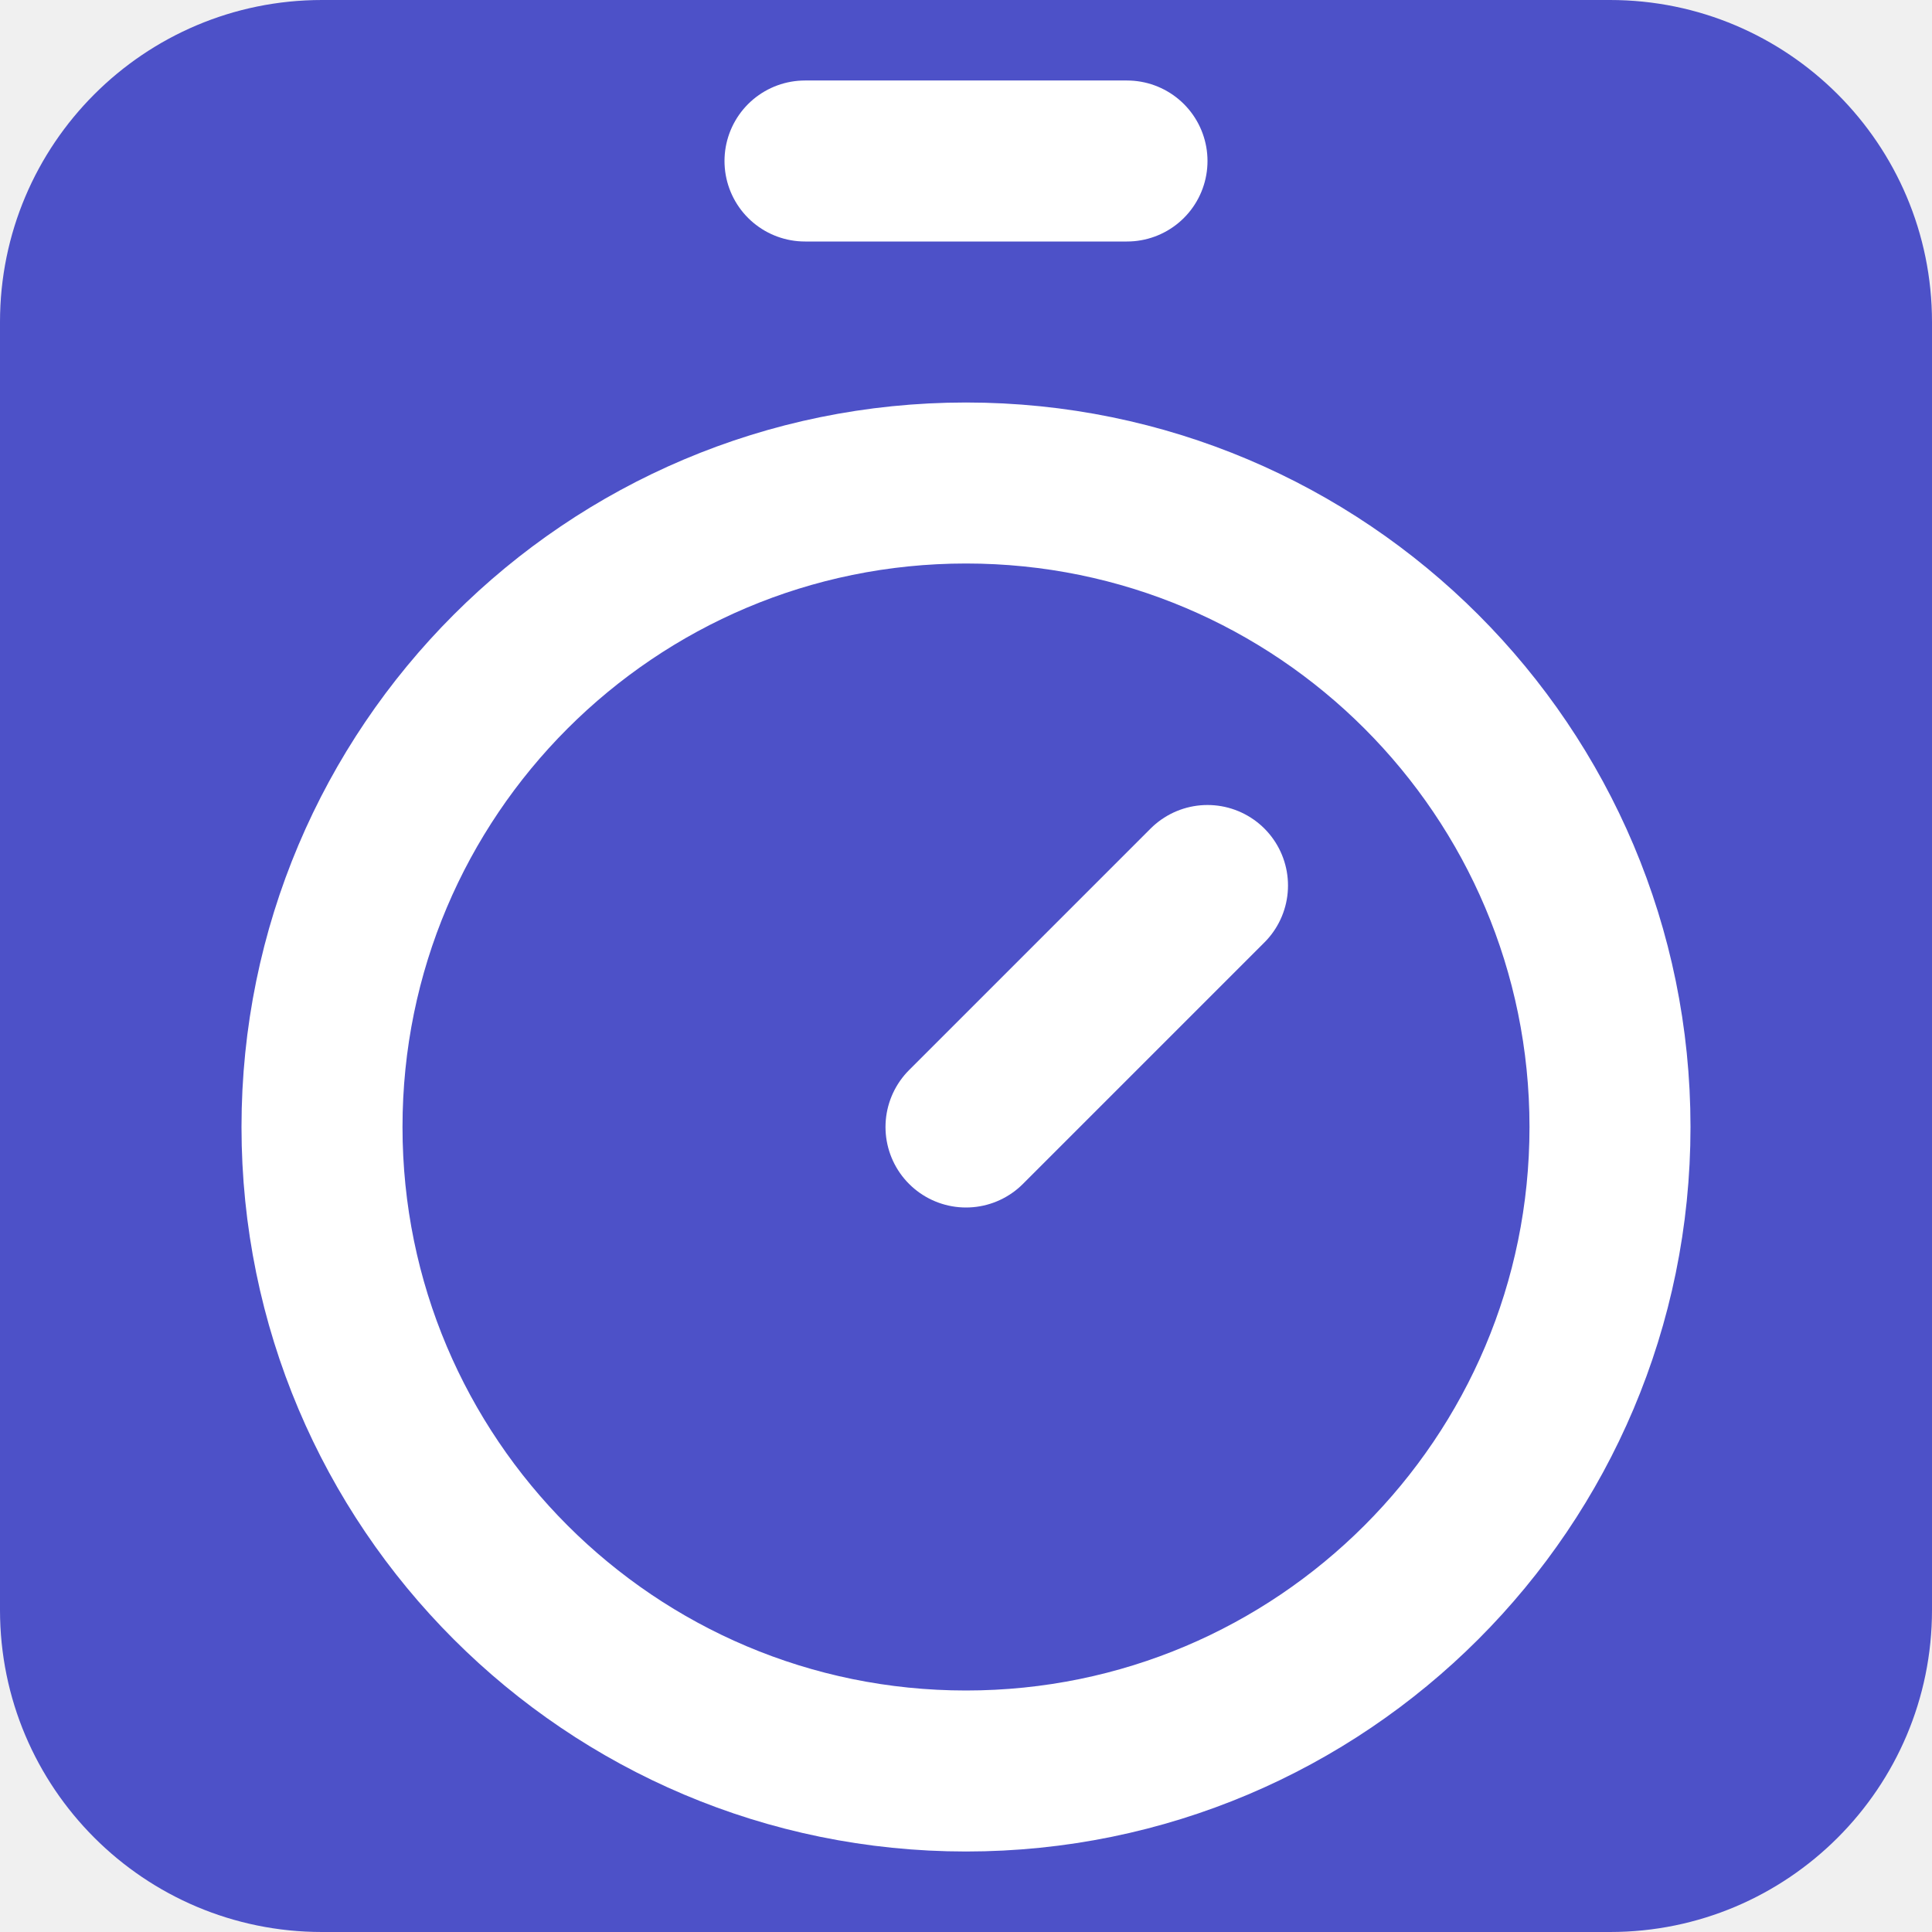
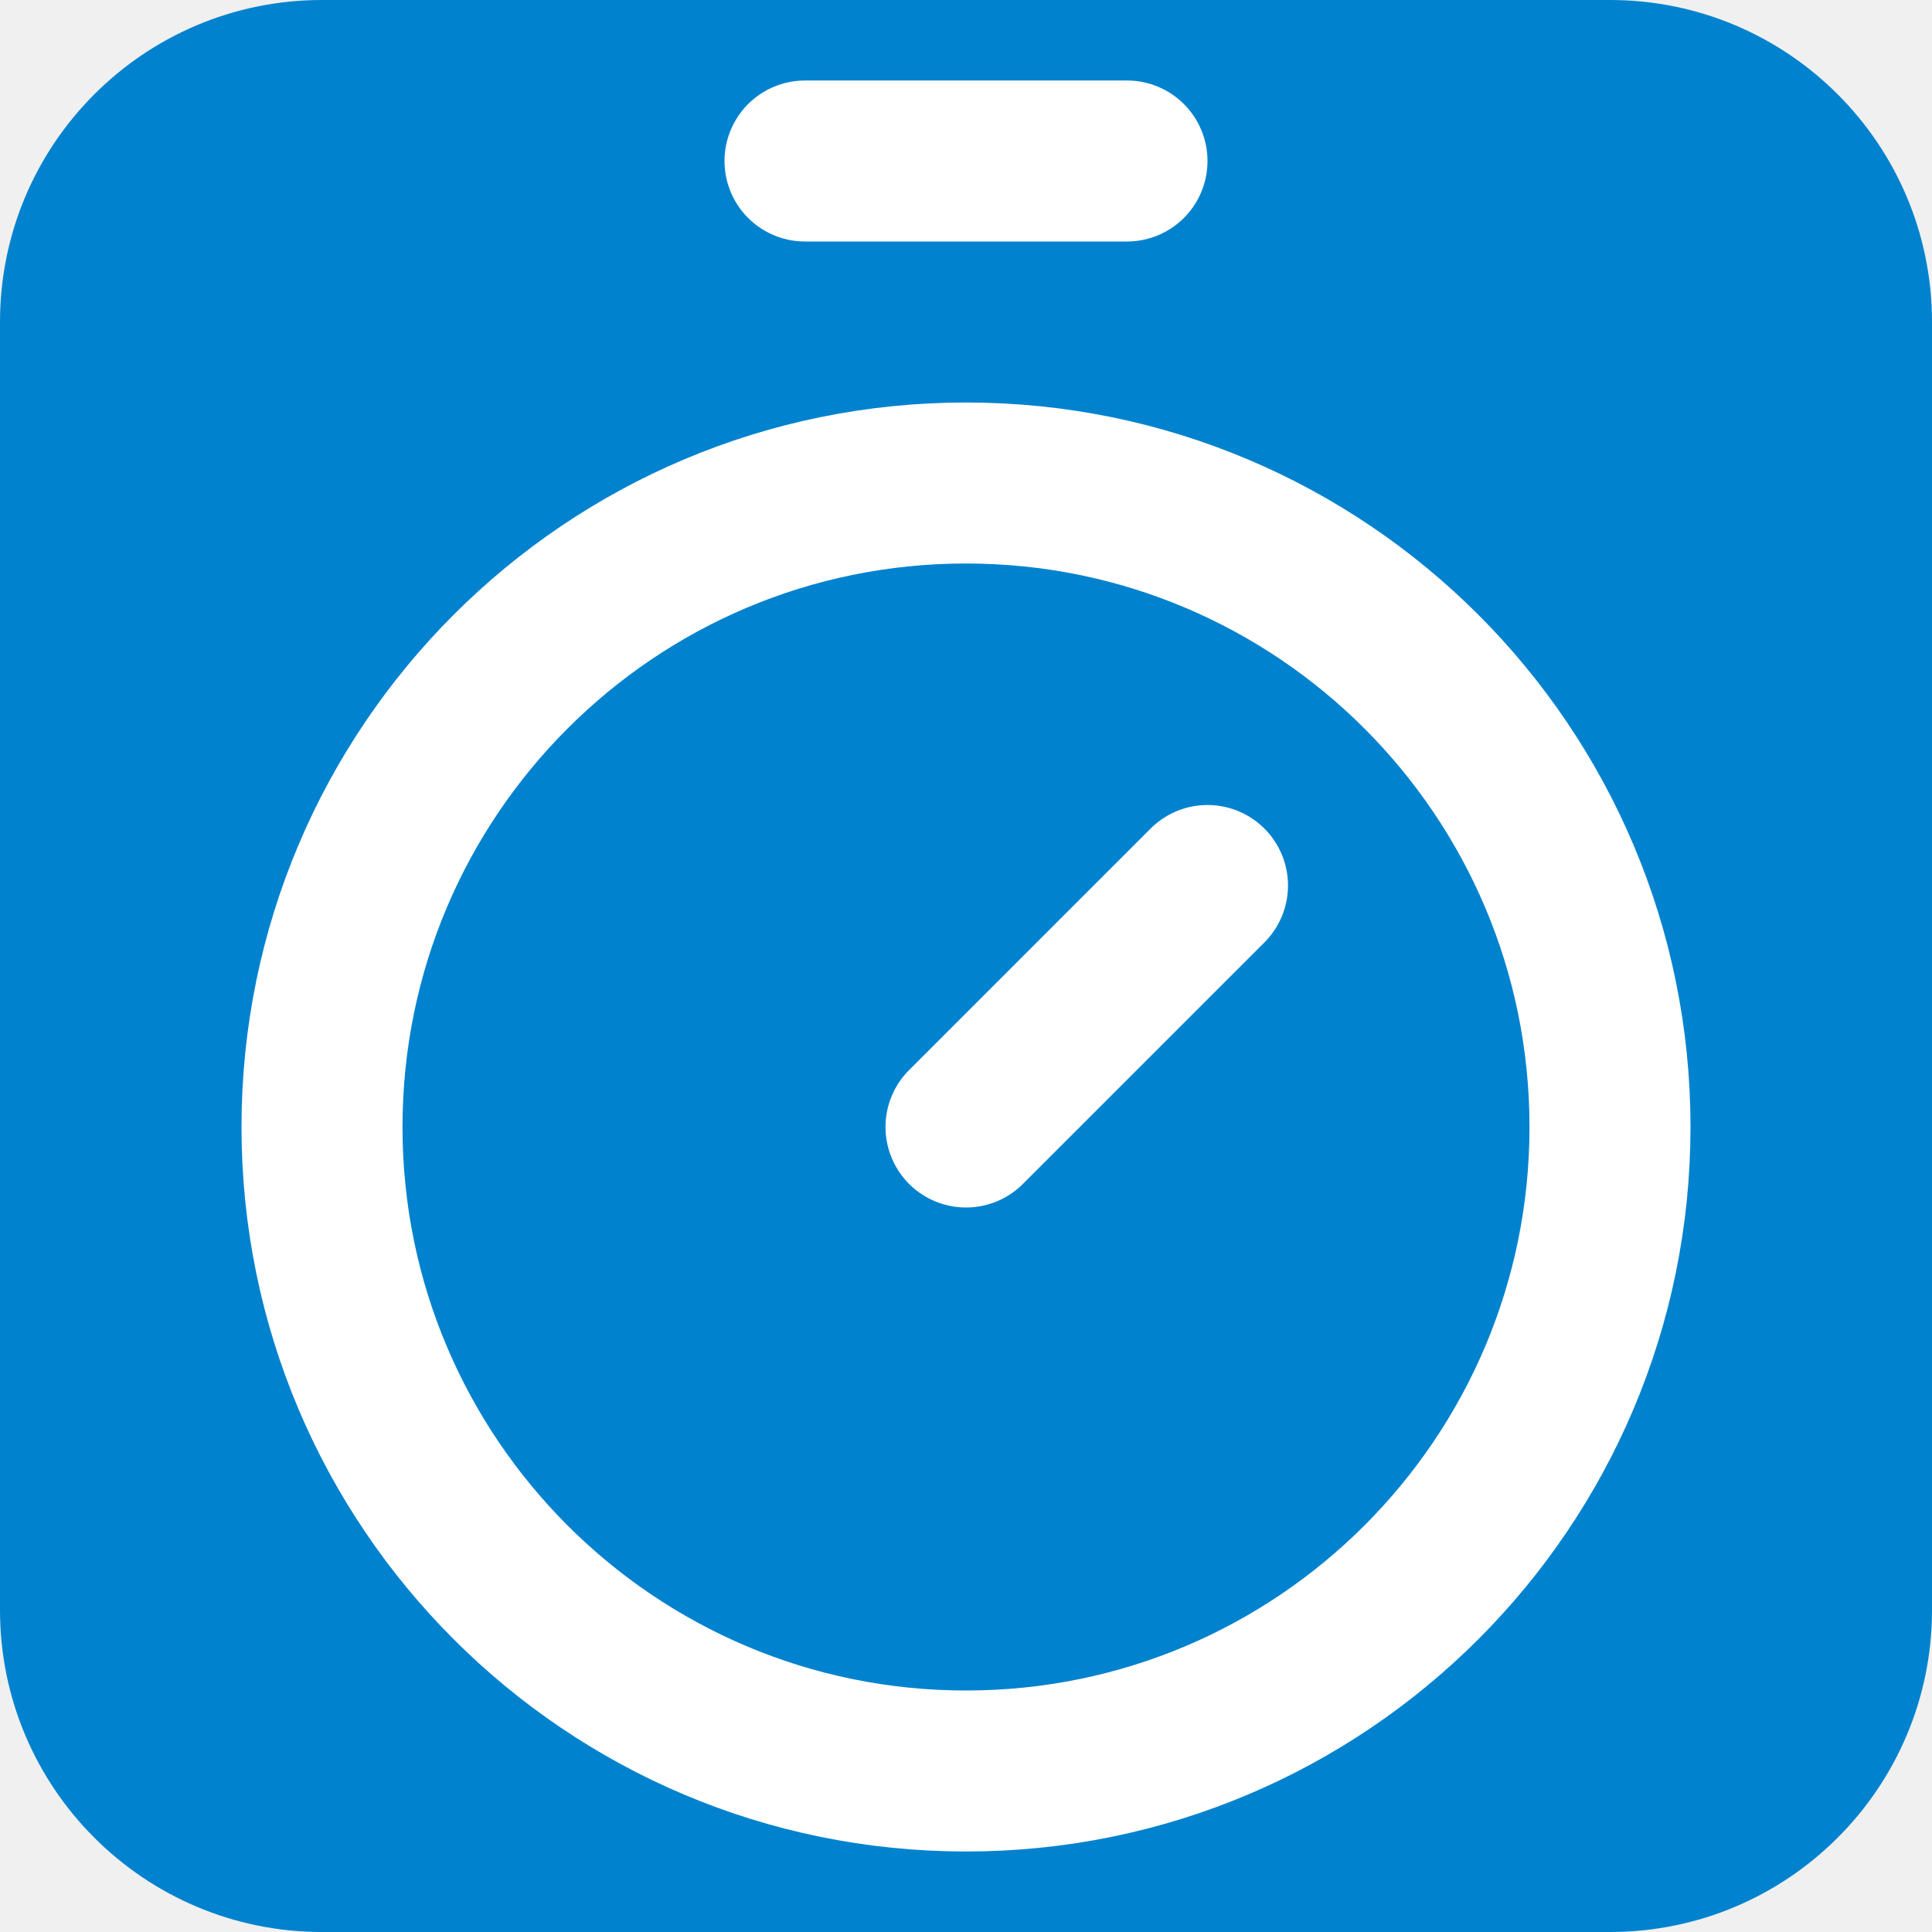
<svg xmlns="http://www.w3.org/2000/svg" viewBox="0 0 24 24" width="32" height="32">
-   <rect width="24" height="24" rx="4" ry="4" fill="#4d51c8" />
+   <rect width="24" height="24" rx="4" ry="4" fill="#0082ce" />
  <g fill="none" stroke="#ffffff" stroke-width="2" stroke-linecap="round" stroke-linejoin="round">
    <line x1="10" x2="14" y1="2" y2="2" />
    <line x1="12" x2="15" y1="14" y2="11" />
    <circle cx="12" cy="14" r="8" />
  </g>
</svg>
